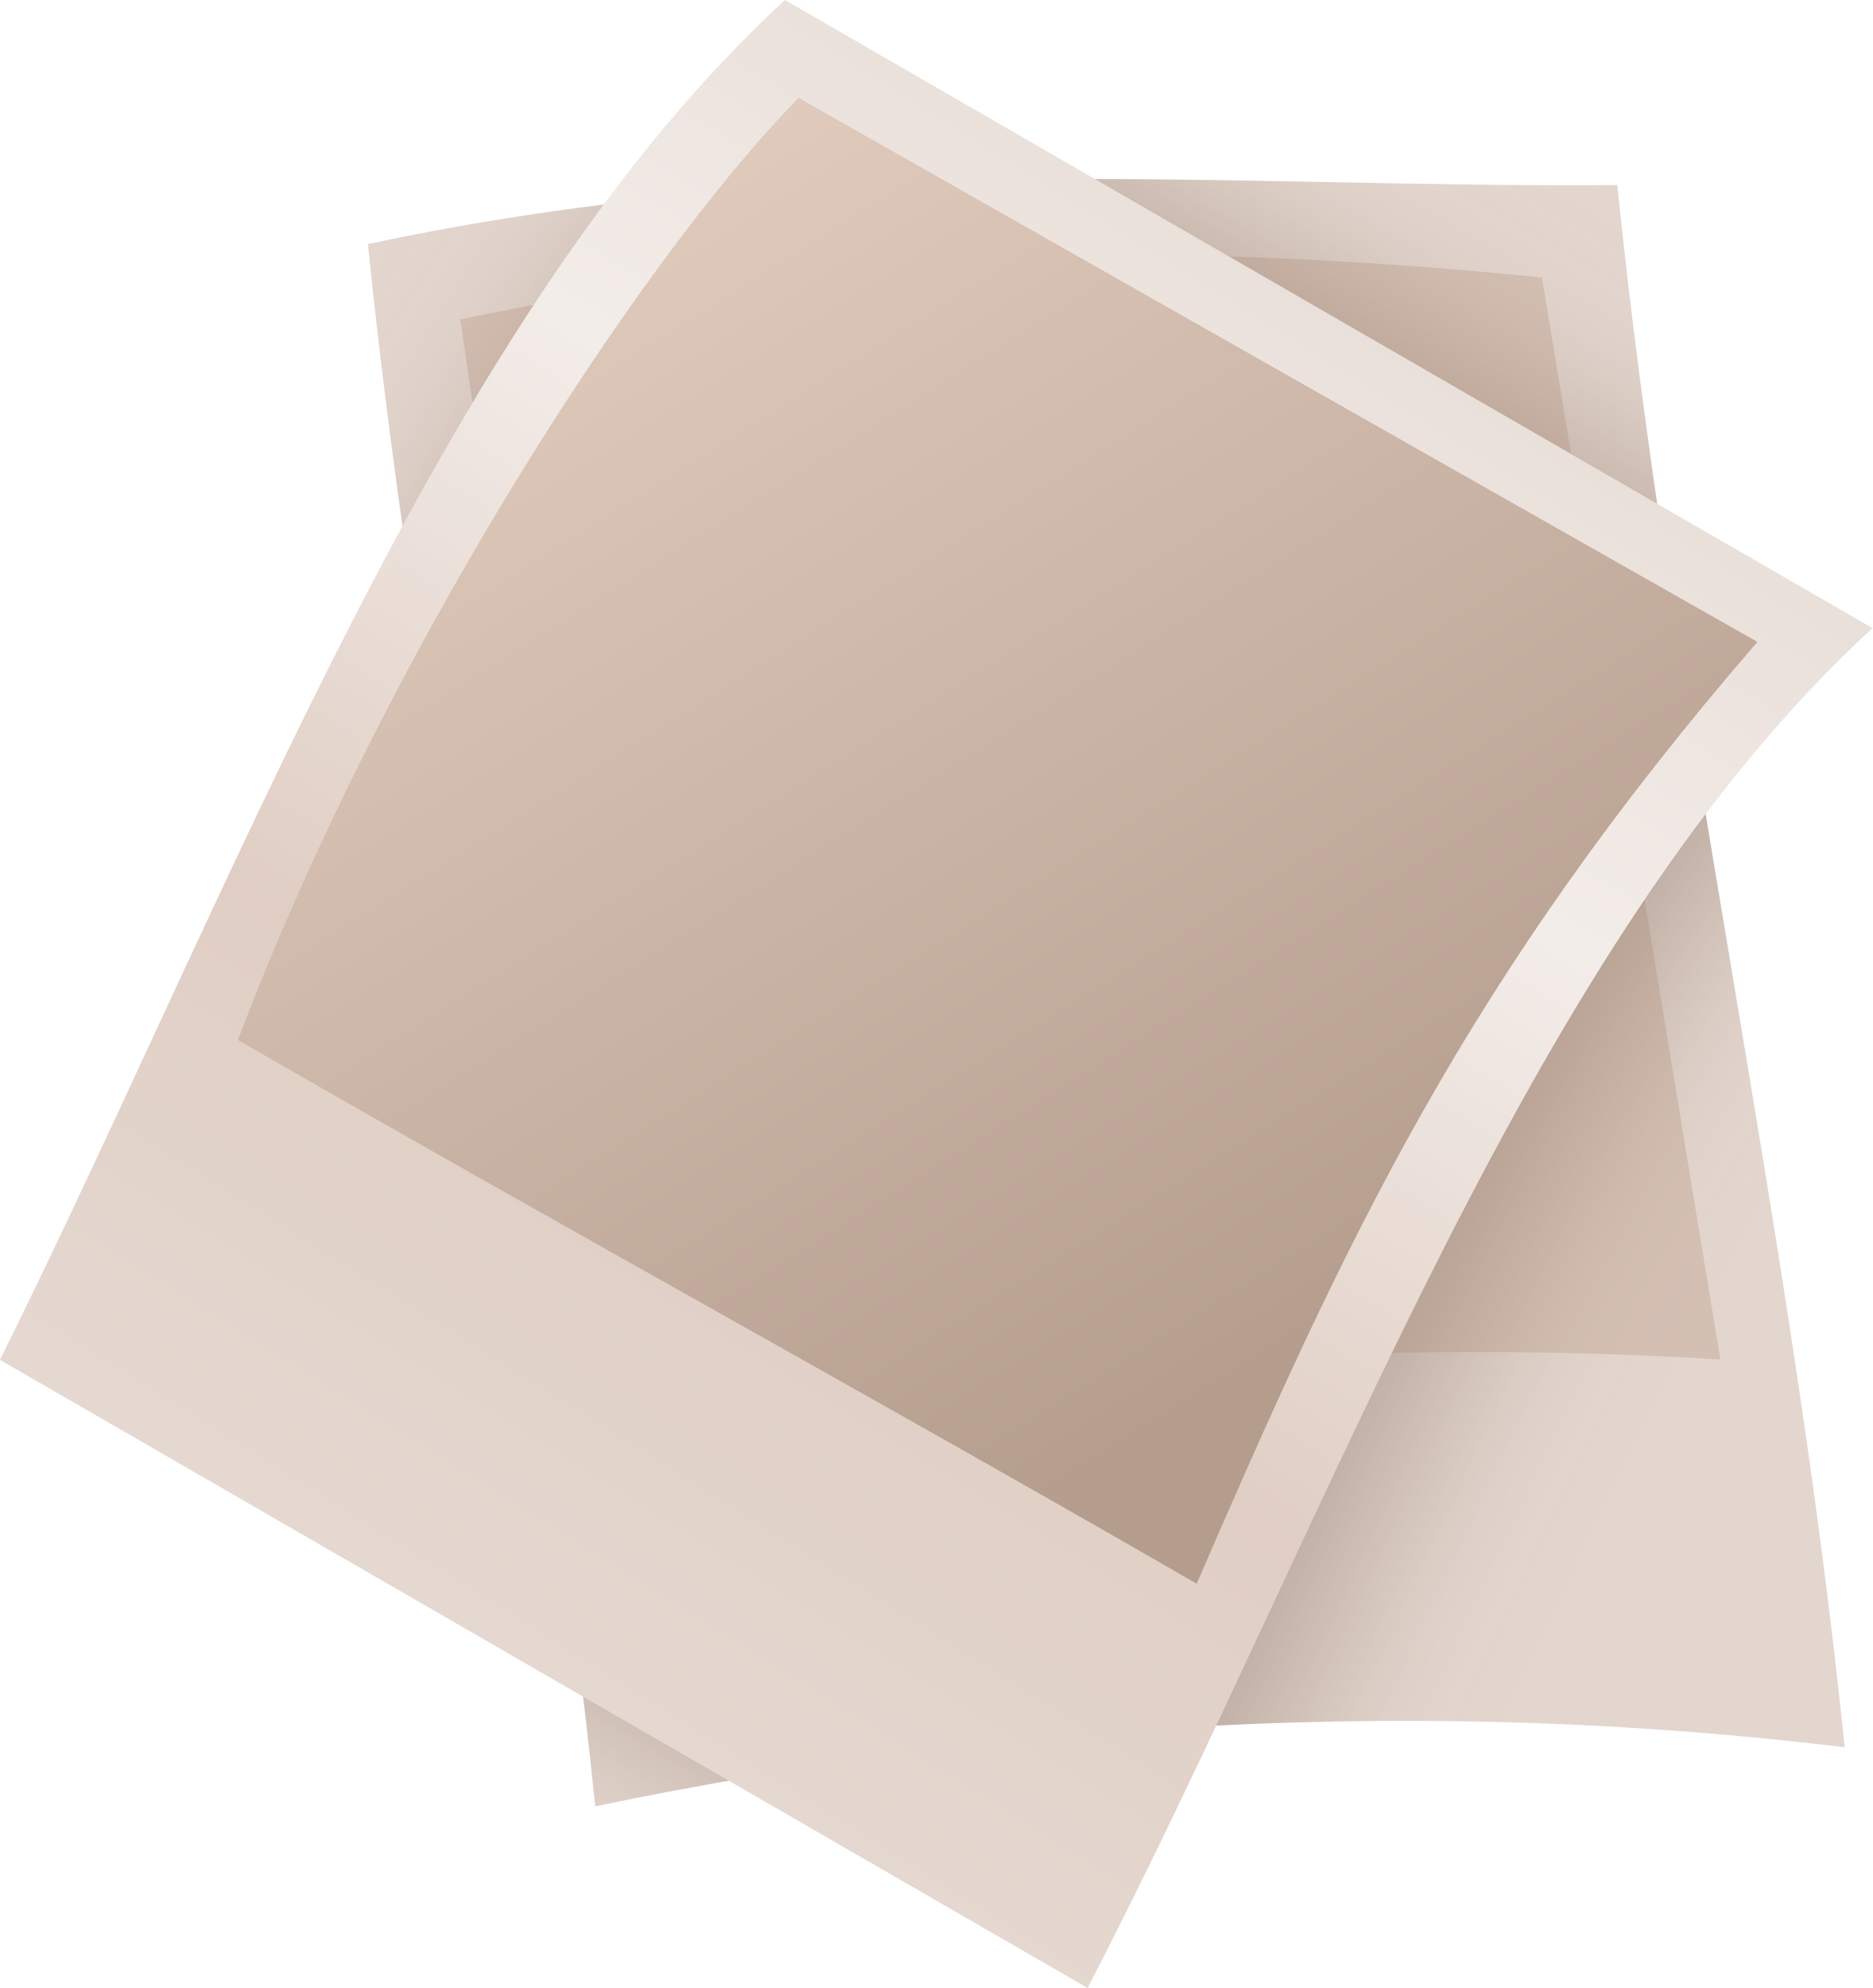
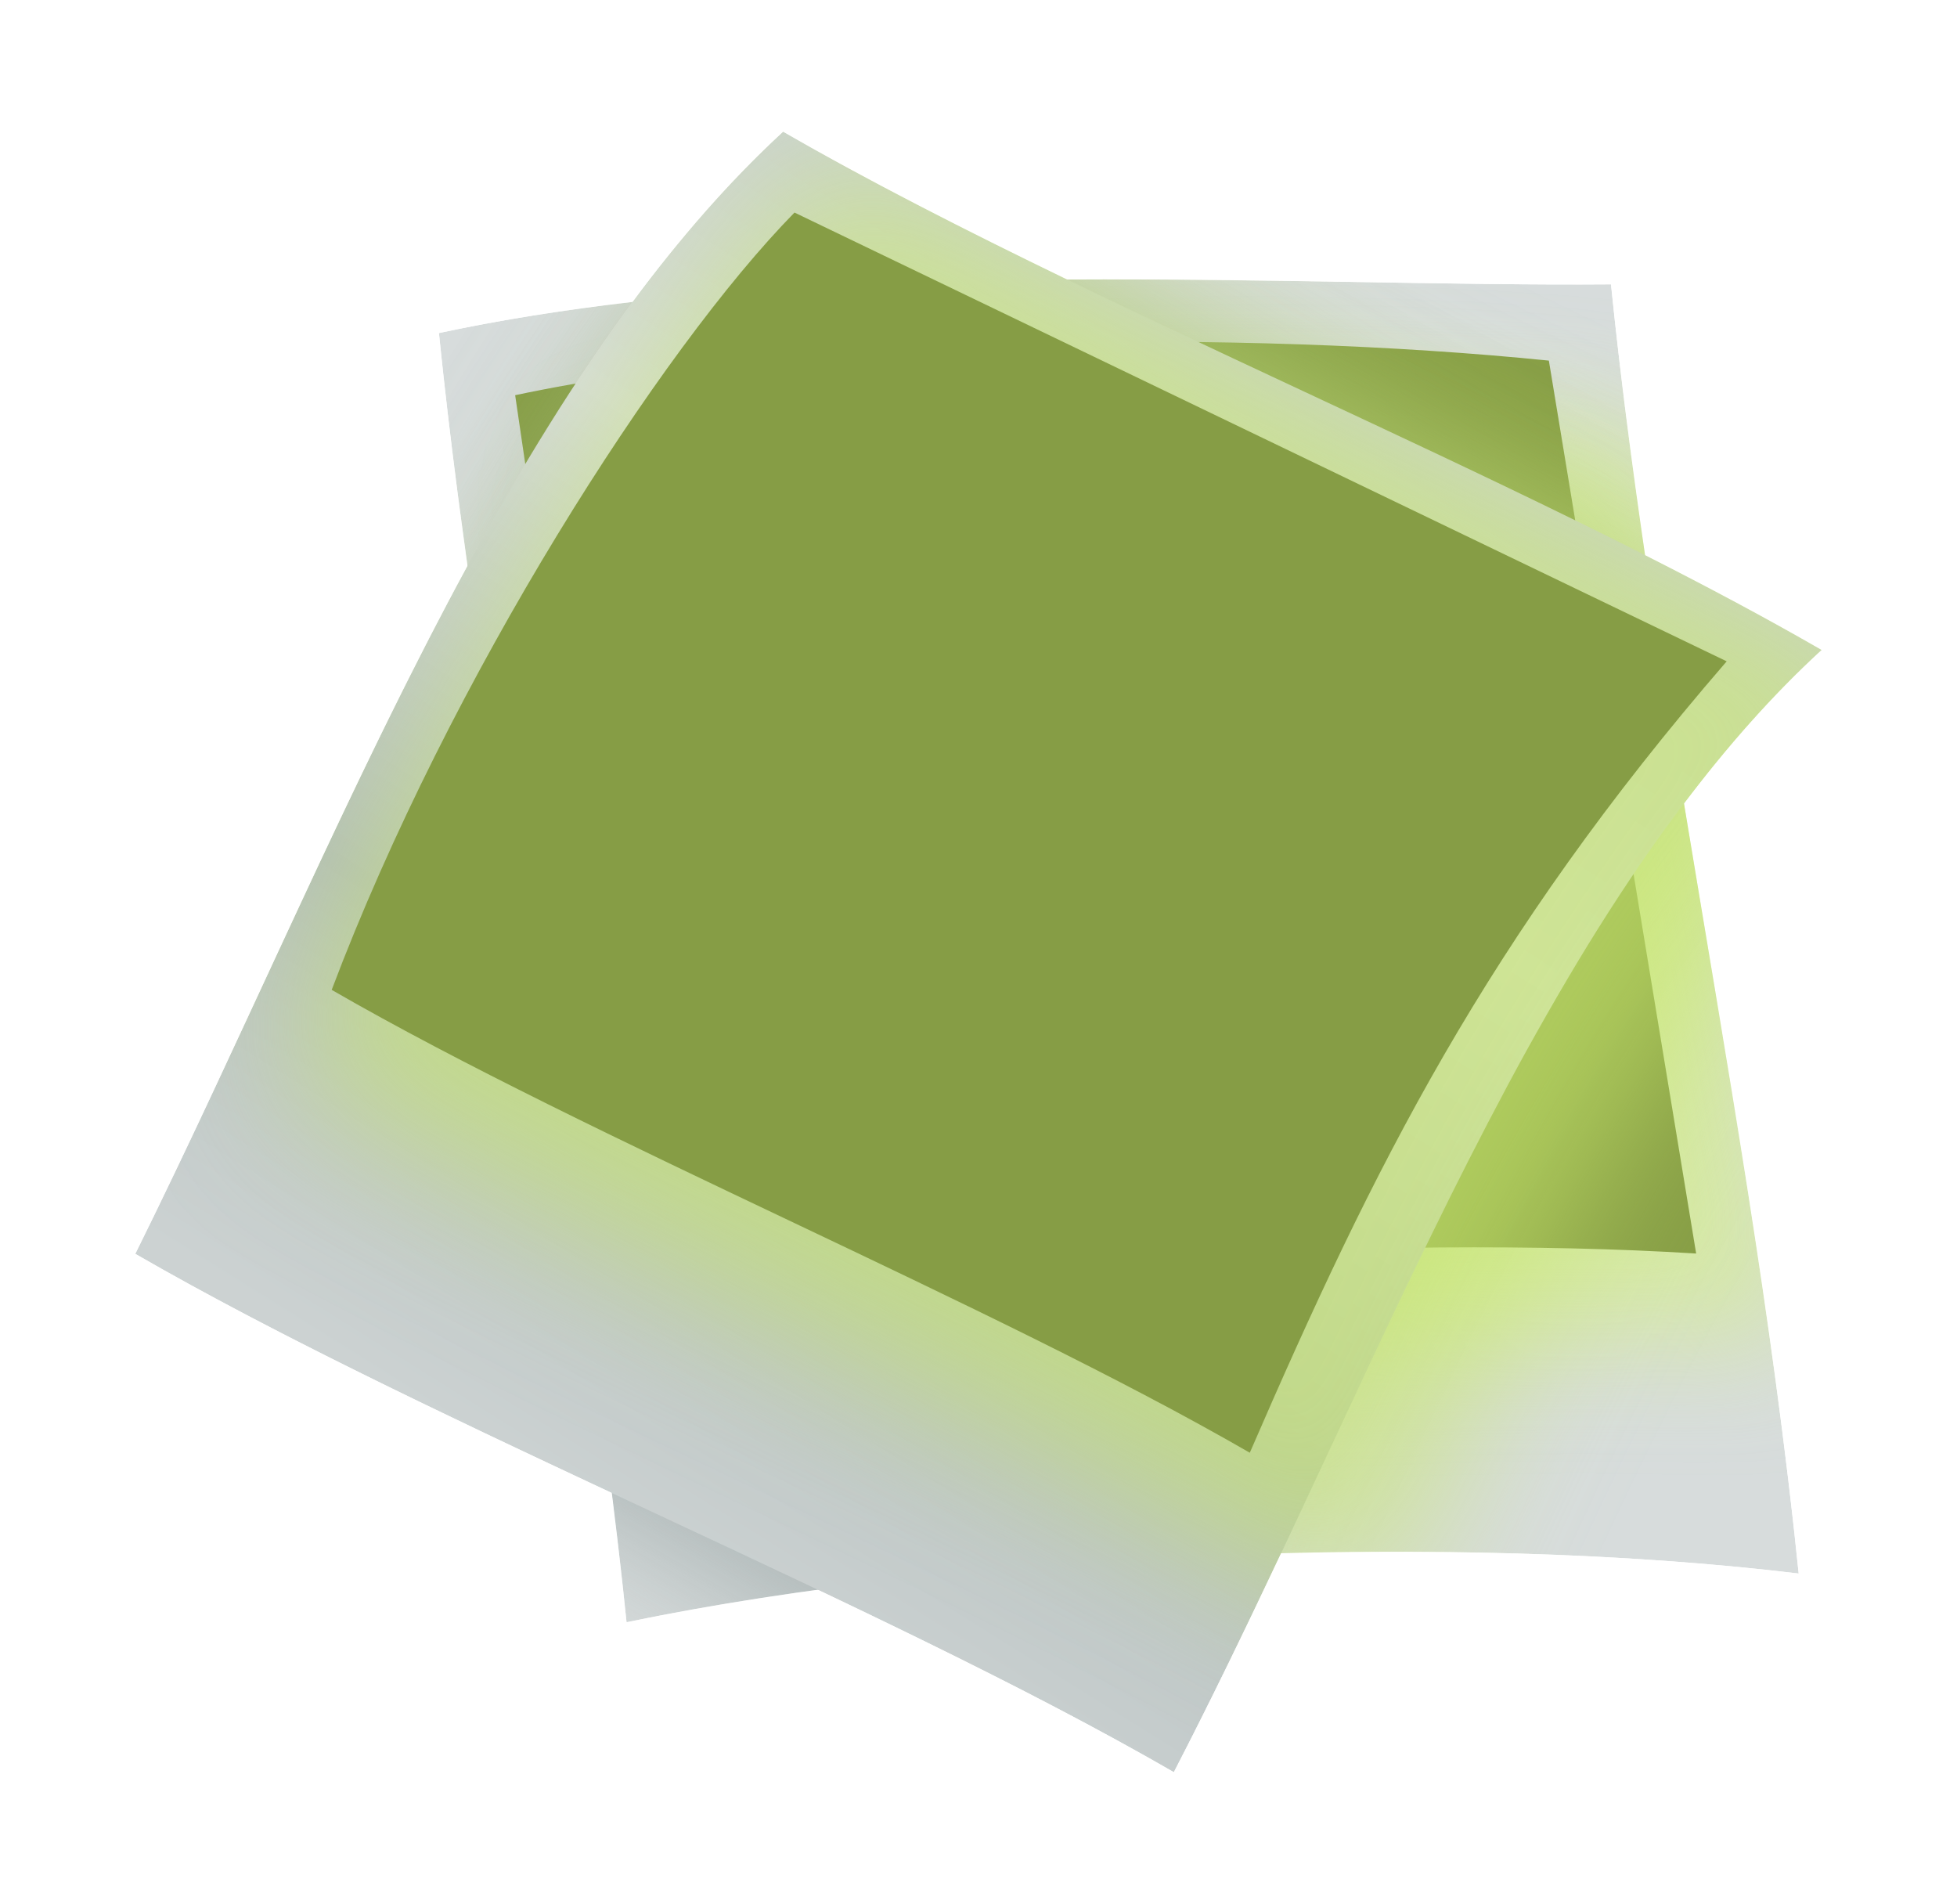
- <svg xmlns="http://www.w3.org/2000/svg" xmlns:xlink="http://www.w3.org/1999/xlink" width="58.05mm" height="61.613mm" viewBox="0 0 58.05 61.613" version="1.1" id="svg8">
+ <svg xmlns="http://www.w3.org/2000/svg" xmlns:xlink="http://www.w3.org/1999/xlink" width="63.342mm" height="61.613mm" viewBox="0 0 63.342 61.613" version="1.1" id="svg8">
  <defs id="defs2">
    <linearGradient id="linearGradient2081">
      <stop style="stop-color:#eae0d9;stop-opacity:1" offset="0" id="stop2077" />
      <stop style="stop-color:#bda393;stop-opacity:1" offset="1" id="stop2079" />
    </linearGradient>
    <linearGradient id="linearGradient2071">
      <stop style="stop-color:#e0d0c6;stop-opacity:1" offset="0" id="stop2067" />
      <stop style="stop-color:#775e50;stop-opacity:1" offset="0.798" id="stop2075" />
      <stop style="stop-color:#ac998d;stop-opacity:1" offset="1" id="stop2069" />
    </linearGradient>
    <linearGradient id="linearGradient2055">
-       <stop style="stop-color:#e9dfd9;stop-opacity:1" offset="0" id="stop2051" />
-       <stop style="stop-color:#f3ede9;stop-opacity:1" offset="0.279" id="stop2059" />
-       <stop style="stop-color:#e0cec4;stop-opacity:1" offset="0.686" id="stop2061" />
-       <stop style="stop-color:#e4d8d0;stop-opacity:1" offset="1" id="stop2053" />
+       <stop style="stop-color:#cad1d1;stop-opacity:1" offset="0" id="stop2051" />
+       <stop style="stop-color:#d7dcdc;stop-opacity:1" offset="0.279" id="stop2059" />
+       <stop style="stop-color:#b3bdbd;stop-opacity:1" offset="0.686" id="stop2061" />
+       <stop style="stop-color:#ccd2d2;stop-opacity:1" offset="1" id="stop2053" />
    </linearGradient>
    <linearGradient id="linearGradient1633">
      <stop style="stop-color:#dfcabc;stop-opacity:1" offset="0" id="stop1629" />
      <stop style="stop-color:#b49d8d;stop-opacity:1" offset="1" id="stop1631" />
    </linearGradient>
    <clipPath clipPathUnits="userSpaceOnUse" id="clipPath1056">
      <path id="path1058" style="opacity:0.998;fill:#007575;fill-opacity:1;stroke-width:20;stroke-linejoin:round;stroke-dasharray:20, 20" d="m 79.092,68.894 c -4.439,0.002 -8.703,1.733 -11.887,4.826 -1.962,-1.463 -4.344,-2.254 -6.791,-2.254 -6.273,-1.59e-4 -11.358,5.085 -11.358,11.358 -5.6e-5,1.203 0.191,2.398 0.566,3.541 -7.139,0.921 -12.485,7 -12.485,14.199 -1.88e-4,7.908 6.41,14.318 14.318,14.318 H 71.005 V 103.057 H 63.089 L 75.405,81.725 87.721,103.057 h -7.916 v 11.825 h 19.446 c 6.212,-1.9e-4 11.249,-5.036 11.248,-11.249 -1.1e-4,-5.575 -4.084,-10.309 -9.599,-11.127 -0.827,-2.784 -2.481,-5.252 -4.742,-7.074 C 95.871,76.216 88.318,68.894 79.098,68.894 Z" />
    </clipPath>
    <filter style="color-interpolation-filters:sRGB" id="filter1397" x="-0.11" width="1.221" y="-0.104" height="1.208">
      <feGaussianBlur stdDeviation="2.67" id="feGaussianBlur1399" />
    </filter>
-     <clipPath clipPathUnits="userSpaceOnUse" id="clipPath1403">
-       <path id="path1405" style="opacity:0.998;fill:#e3d6ce;fill-opacity:1;stroke-width:18.17;stroke-linejoin:round;stroke-dasharray:18.17, 18.17" d="m 210.078,66.152 c 14.067,-3.014 26.649,-1.73 38.733,-1.829 1.644,16.139 5.404,32.277 7.048,48.416 -12.911,-1.564 -25.822,-0.854 -38.733,1.829 -1.644,-16.139 -5.404,-32.277 -7.048,-48.416 z" />
-     </clipPath>
    <linearGradient xlink:href="#linearGradient1633" id="linearGradient1635" x1="228.991" y1="156.456" x2="251.247" y2="191.857" gradientUnits="userSpaceOnUse" />
    <clipPath clipPathUnits="userSpaceOnUse" id="clipPath1853">
      <path id="path1855" style="opacity:0.998;fill:url(#linearGradient1857);fill-opacity:1;stroke-width:35.177;stroke-linejoin:round;stroke-dasharray:35.177, 35.177" d="m 231.231,155.068 29.721,16.854 c -9.047,10.462 -12.746,18.494 -17.383,29.192 -9.731,-5.618 -19.99,-11.236 -29.721,-16.854 4.428,-11.719 12.35,-24.069 17.383,-29.192 z" />
    </clipPath>
    <linearGradient xlink:href="#linearGradient1633" id="linearGradient1857" gradientUnits="userSpaceOnUse" x1="228.991" y1="156.456" x2="251.247" y2="191.857" />
    <clipPath clipPathUnits="userSpaceOnUse" id="clipPath1403-6">
      <path id="path1405-2" style="opacity:0.998;fill:#e3d6ce;fill-opacity:1;stroke-width:18.17;stroke-linejoin:round;stroke-dasharray:18.17, 18.17" d="m 210.078,66.152 c 14.067,-3.014 26.649,-1.73 38.733,-1.829 1.644,16.139 5.404,32.277 7.048,48.416 -12.911,-1.564 -25.822,-0.854 -38.733,1.829 -1.644,-16.139 -5.404,-32.277 -7.048,-48.416 z" />
    </clipPath>
    <clipPath clipPathUnits="userSpaceOnUse" id="clipPath1853-8">
      <path id="path1855-7" style="opacity:0.998;fill:url(#linearGradient1857);fill-opacity:1;stroke-width:35.177;stroke-linejoin:round;stroke-dasharray:35.177, 35.177" d="m 231.231,155.068 29.721,16.854 c -9.047,10.462 -12.746,18.494 -17.383,29.192 -9.731,-5.618 -19.99,-11.236 -29.721,-16.854 4.428,-11.719 12.35,-24.069 17.383,-29.192 z" />
    </clipPath>
    <linearGradient xlink:href="#linearGradient2055" id="linearGradient2057" x1="191.969" y1="73.28" x2="165.588" y2="115.434" gradientUnits="userSpaceOnUse" />
    <linearGradient xlink:href="#linearGradient2071" id="linearGradient2073" x1="298.614" y1="99.595" x2="297.377" y2="67.557" gradientUnits="userSpaceOnUse" gradientTransform="matrix(1.232633,0,0,1.232633,-54.87098,-15.81905)" />
    <linearGradient xlink:href="#linearGradient2081" id="linearGradient2087" gradientUnits="userSpaceOnUse" x1="236.957" y1="110.341" x2="236.032" y2="72.044" gradientTransform="matrix(1.232633,0,0,1.232633,-54.87098,-15.81905)" />
+     <clipPath clipPathUnits="userSpaceOnUse" id="clipPath878">
+       <path id="path880" style="opacity:0.998;fill:#e3d6ce;fill-opacity:1;stroke-width:18.17;stroke-linejoin:round;stroke-dasharray:18.17, 18.17" d="m 210.078,66.152 c 14.067,-3.014 31.941,-1.73 44.024,-1.829 1.644,16.139 5.404,32.277 7.048,48.416 -12.911,-1.564 -31.113,-0.854 -44.024,1.829 -1.644,-16.139 -5.404,-32.277 -7.048,-48.416 z" />
+     </clipPath>
+     <filter style="color-interpolation-filters:sRGB" id="filter962" x="-0.107" width="1.213" y="-0.12" height="1.24">
+       <feGaussianBlur stdDeviation="2.33" id="feGaussianBlur964" />
+     </filter>
+     <filter style="color-interpolation-filters:sRGB" id="filter985" x="-0.115" width="1.229" y="-0.141" height="1.282">
+       <feGaussianBlur stdDeviation="2.119" id="feGaussianBlur987" />
+     </filter>
+     <clipPath clipPathUnits="userSpaceOnUse" id="clipPath1006">
+       <path id="path1008" style="opacity:0.998;fill:#d7dcdc;fill-opacity:1;stroke-width:18.17;stroke-linejoin:round;stroke-dasharray:18.17, 18.17" d="m 164.798,58.587 c -2.03,1.872 -3.902,4.029 -5.657,6.397 -2.499,0.289 -4.939,0.669 -7.272,1.168 0.297,2.913 0.664,5.826 1.073,8.738 -4.421,8.141 -8.261,17.333 -12.478,25.843 5.183,2.993 11.497,5.985 17.893,8.978 0.203,1.619 0.394,3.238 0.559,4.857 2.25,-0.468 4.663,-0.874 7.179,-1.22 4.806,2.284 9.422,4.568 13.377,6.852 1.383,-2.672 2.714,-5.434 4.028,-8.222 6.906,-0.178 13.697,0.066 19.441,0.761 -0.982,-9.64 -2.717,-19.279 -4.307,-28.919 1.608,-2.125 3.319,-4.069 5.171,-5.767 -2.055,-1.186 -4.289,-2.373 -6.633,-3.559 -0.493,-3.39 -0.935,-6.781 -1.281,-10.171 -5.82,0.048 -12.986,-0.222 -20.421,-0.181 -3.823,-1.852 -7.467,-3.703 -10.674,-5.555 z" />
+     </clipPath>
+     <linearGradient xlink:href="#linearGradient2055" id="linearGradient1010" gradientUnits="userSpaceOnUse" x1="191.969" y1="73.28" x2="165.588" y2="115.434" />
  </defs>
-   <g id="layer1" transform="translate(-138.3922,-64.92637)">
+   <g id="layer1" transform="translate(-138.3921,-64.92637)">
    <g id="g2005" transform="translate(-2.072936,6.339487)">
-       <path id="path1078" style="opacity:0.998;fill:#e3d6ce;fill-opacity:1;stroke-width:18.17;stroke-linejoin:round;stroke-dasharray:18.17, 18.17" d="m 151.87,66.152 c 14.067,-3.014 26.649,-1.73 38.733,-1.829 1.644,16.139 5.404,32.277 7.048,48.416 -12.911,-1.564 -25.822,-0.854 -38.733,1.829 -1.644,-16.139 -5.404,-32.277 -7.048,-48.416 z" />
-       <path id="path1080" style="opacity:0.998;fill:#d4c0b3;fill-opacity:1;stroke-width:35.177;stroke-linejoin:round;stroke-dasharray:35.177, 35.177" d="m 154.733,68.486 c 10.944,-2.317 22.159,-2.452 33.534,-1.299 l 5.532,33.534 c -11.841,-0.739 -23.006,0.394 -34.064,1.828 z" />
-       <path id="path1315" style="opacity:0.998;fill:#947c6e;fill-opacity:0.541;stroke-width:18.17;stroke-linejoin:round;stroke-dasharray:18.17, 18.17;filter:url(#filter1397)" d="m 224.594,59.116 c 11.239,6.489 22.478,12.978 33.717,19.467 -10.576,9.695 -16.641,27.288 -24.333,42.146 -11.239,-6.489 -22.478,-12.978 -33.717,-19.467 7.504,-15.145 13.814,-32.448 24.333,-42.146 z" clip-path="url(#clipPath1403)" transform="translate(-58.20834)" />
-       <path id="rect1060" style="opacity:0.998;fill:url(#linearGradient2057);fill-opacity:1;stroke-width:18.17;stroke-linejoin:round;stroke-dasharray:18.17, 18.17" d="m 164.798,58.587 c 11.239,6.489 22.478,12.978 33.717,19.467 -10.576,9.695 -16.641,27.288 -24.333,42.146 -11.239,-6.489 -22.478,-12.978 -33.717,-19.467 7.504,-15.145 13.814,-32.448 24.333,-42.146 z" />
-       <path id="rect1064" style="opacity:0.998;fill:#d4c0b3;fill-opacity:1;stroke-width:35.177;stroke-linejoin:round;stroke-dasharray:35.177, 35.177" d="m 165.225,61.627 29.721,16.854 c -9.047,10.462 -12.746,18.494 -17.383,29.192 -9.731,-5.618 -19.99,-11.236 -29.721,-16.854 4.428,-11.719 12.35,-24.069 17.383,-29.192 z" />
-       <g id="g1851" clip-path="url(#clipPath1853)" transform="translate(-66.00573,-93.44114)">
-         <path id="rect1064-0" style="opacity:0.998;fill:url(#linearGradient1635);fill-opacity:1;stroke-width:35.177;stroke-linejoin:round;stroke-dasharray:35.177, 35.177" d="m 231.231,155.068 29.721,16.854 c -9.047,10.462 -12.746,18.494 -17.383,29.192 -9.731,-5.618 -19.99,-11.236 -29.721,-16.854 4.428,-11.719 12.35,-24.069 17.383,-29.192 z" />
+       <g id="g1004" clip-path="url(#clipPath1006)" transform="matrix(0.8617416,0,0,0.8617416,23.79925,12.35937)">
+         <path id="path1078" style="opacity:0.998;fill:#d7dcdc;fill-opacity:1;stroke-width:18.17;stroke-linejoin:round;stroke-dasharray:18.17, 18.17" d="m 151.87,66.152 c 14.067,-3.014 31.941,-1.73 44.024,-1.829 1.644,16.139 5.404,32.277 7.048,48.416 -12.911,-1.564 -31.113,-0.854 -44.024,1.829 -1.644,-16.139 -5.404,-32.277 -7.048,-48.416 z" />
+         <path id="path975" style="opacity:0.998;fill:#d5ee8e;fill-opacity:0.714;stroke-width:35.177;stroke-linejoin:round;stroke-dasharray:35.177, 35.177;filter:url(#filter985)" d="m 154.733,68.486 c 10.944,-2.317 27.451,-2.452 38.826,-1.299 l 5.532,33.534 c -11.841,-0.739 -28.298,0.394 -39.355,1.828 z" transform="matrix(1.015992,0,0,1.015992,0.8749976,1.823458)" />
+         <path id="path1080" style="opacity:0.998;fill:#869d45;fill-opacity:1;stroke-width:35.177;stroke-linejoin:round;stroke-dasharray:35.177, 35.177" d="m 154.733,68.486 c 10.944,-2.317 27.451,-2.452 38.826,-1.299 l 5.532,33.534 c -11.841,-0.739 -28.298,0.394 -39.355,1.828 z" />
+         <path id="path1315" style="opacity:0.998;fill:#768787;fill-opacity:0.45;stroke-width:18.17;stroke-linejoin:round;stroke-dasharray:18.17, 18.17;filter:url(#filter1397)" d="m 224.594,59.116 c 11.239,6.489 22.478,12.978 33.717,19.467 -10.576,9.695 -16.641,27.288 -24.333,42.146 -11.239,-6.489 -22.478,-12.978 -33.717,-19.467 7.504,-15.145 13.814,-32.448 24.333,-42.146 z" clip-path="url(#clipPath878)" transform="translate(-58.20834)" />
+         <path id="rect1060" style="opacity:0.998;fill:url(#linearGradient1010);fill-opacity:1;stroke-width:18.17;stroke-linejoin:round;stroke-dasharray:18.17, 18.17" d="m 164.798,58.587 c 11.239,6.489 27.77,12.978 39.009,19.467 -10.576,9.695 -16.641,27.288 -24.333,42.146 -11.239,-6.489 -27.77,-12.978 -39.009,-19.467 7.504,-15.145 13.814,-32.448 24.333,-42.146 z" />
+         <path id="path882" style="opacity:0.998;fill:#c9e96c;fill-opacity:0.626;stroke-width:35.177;stroke-linejoin:round;stroke-dasharray:35.177, 35.177;filter:url(#filter962)" d="m 165.225,61.627 35.013,16.854 c -9.047,10.462 -13.275,19.023 -17.912,29.721 -9.731,-5.618 -24.753,-11.765 -34.484,-17.383 4.428,-11.719 12.35,-24.069 17.383,-29.192 z" transform="matrix(1.189419,0,0,1.189419,-29.79155,-13.96769)" />
+         <path id="rect1064" style="opacity:0.998;fill:#869d45;fill-opacity:1;stroke-width:35.177;stroke-linejoin:round;stroke-dasharray:35.177, 35.177" d="m 165.225,61.627 35.013,16.854 c -9.047,10.462 -13.275,19.023 -17.912,29.721 -9.731,-5.618 -24.753,-11.765 -34.484,-17.383 4.428,-11.719 12.35,-24.069 17.383,-29.192 z" />
      </g>
+       <g id="g1851" clip-path="url(#clipPath1853)" transform="translate(-66.00573,-93.44114)" />
    </g>
  </g>
</svg>
